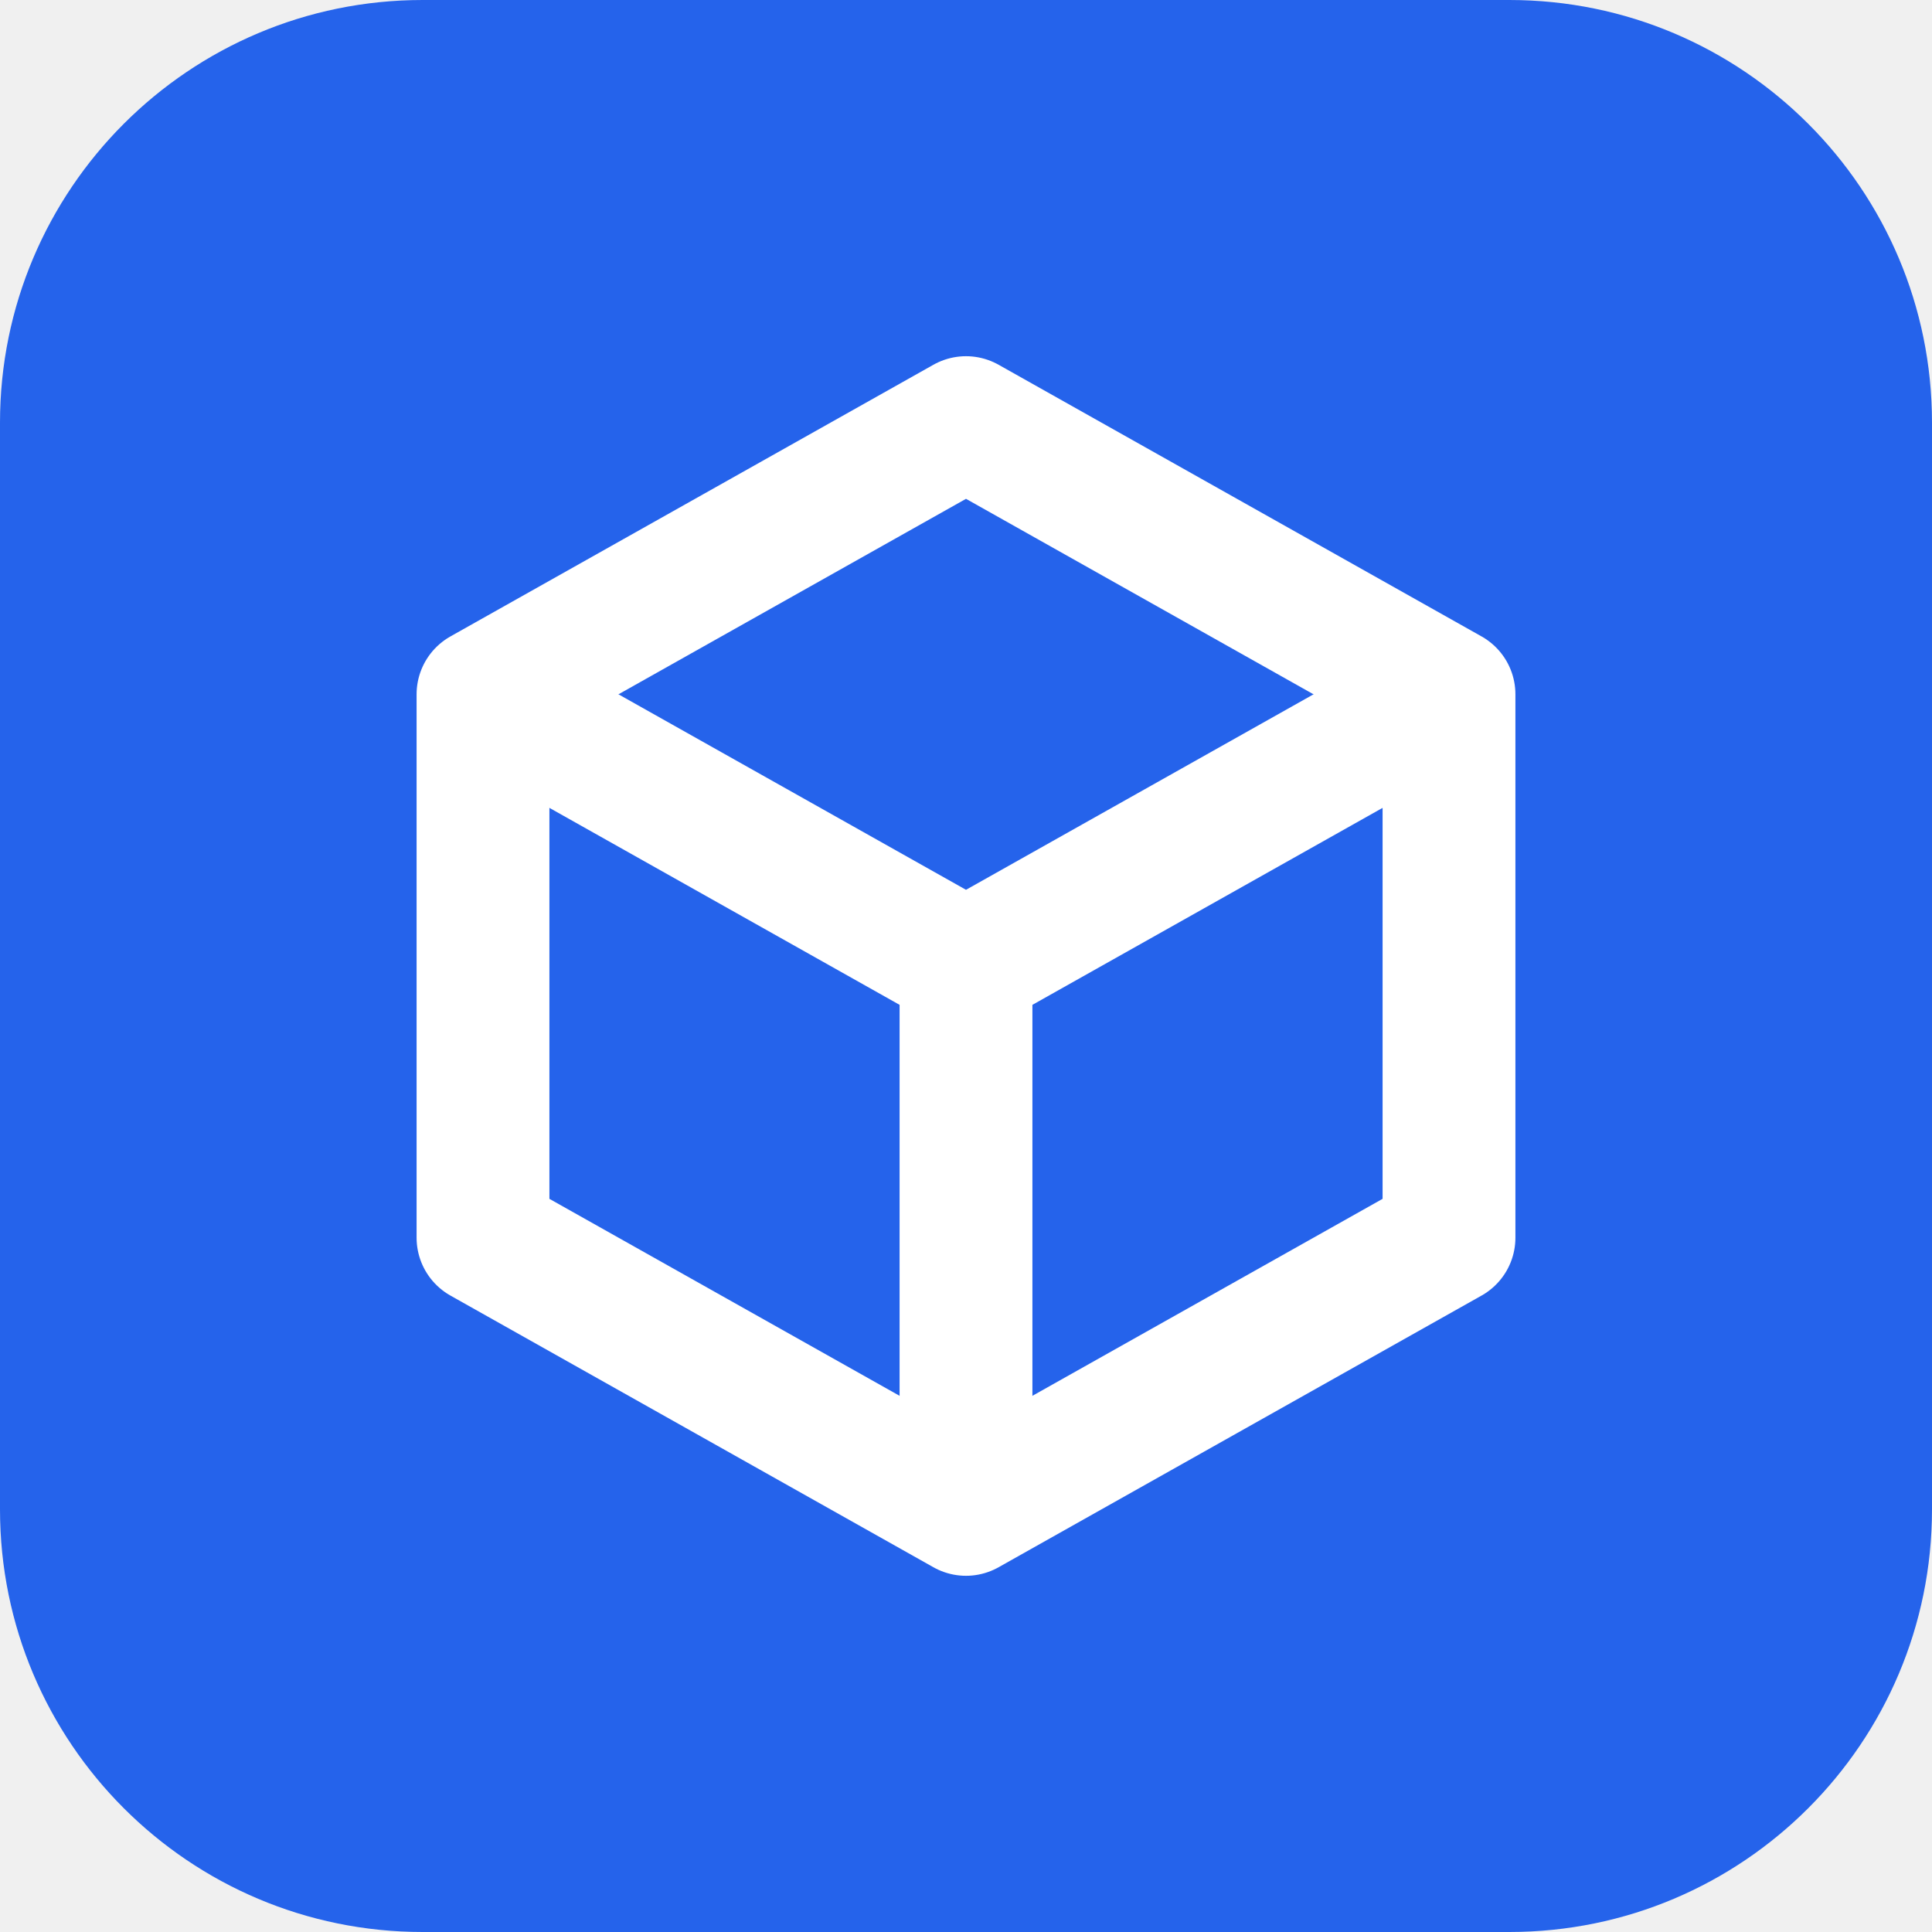
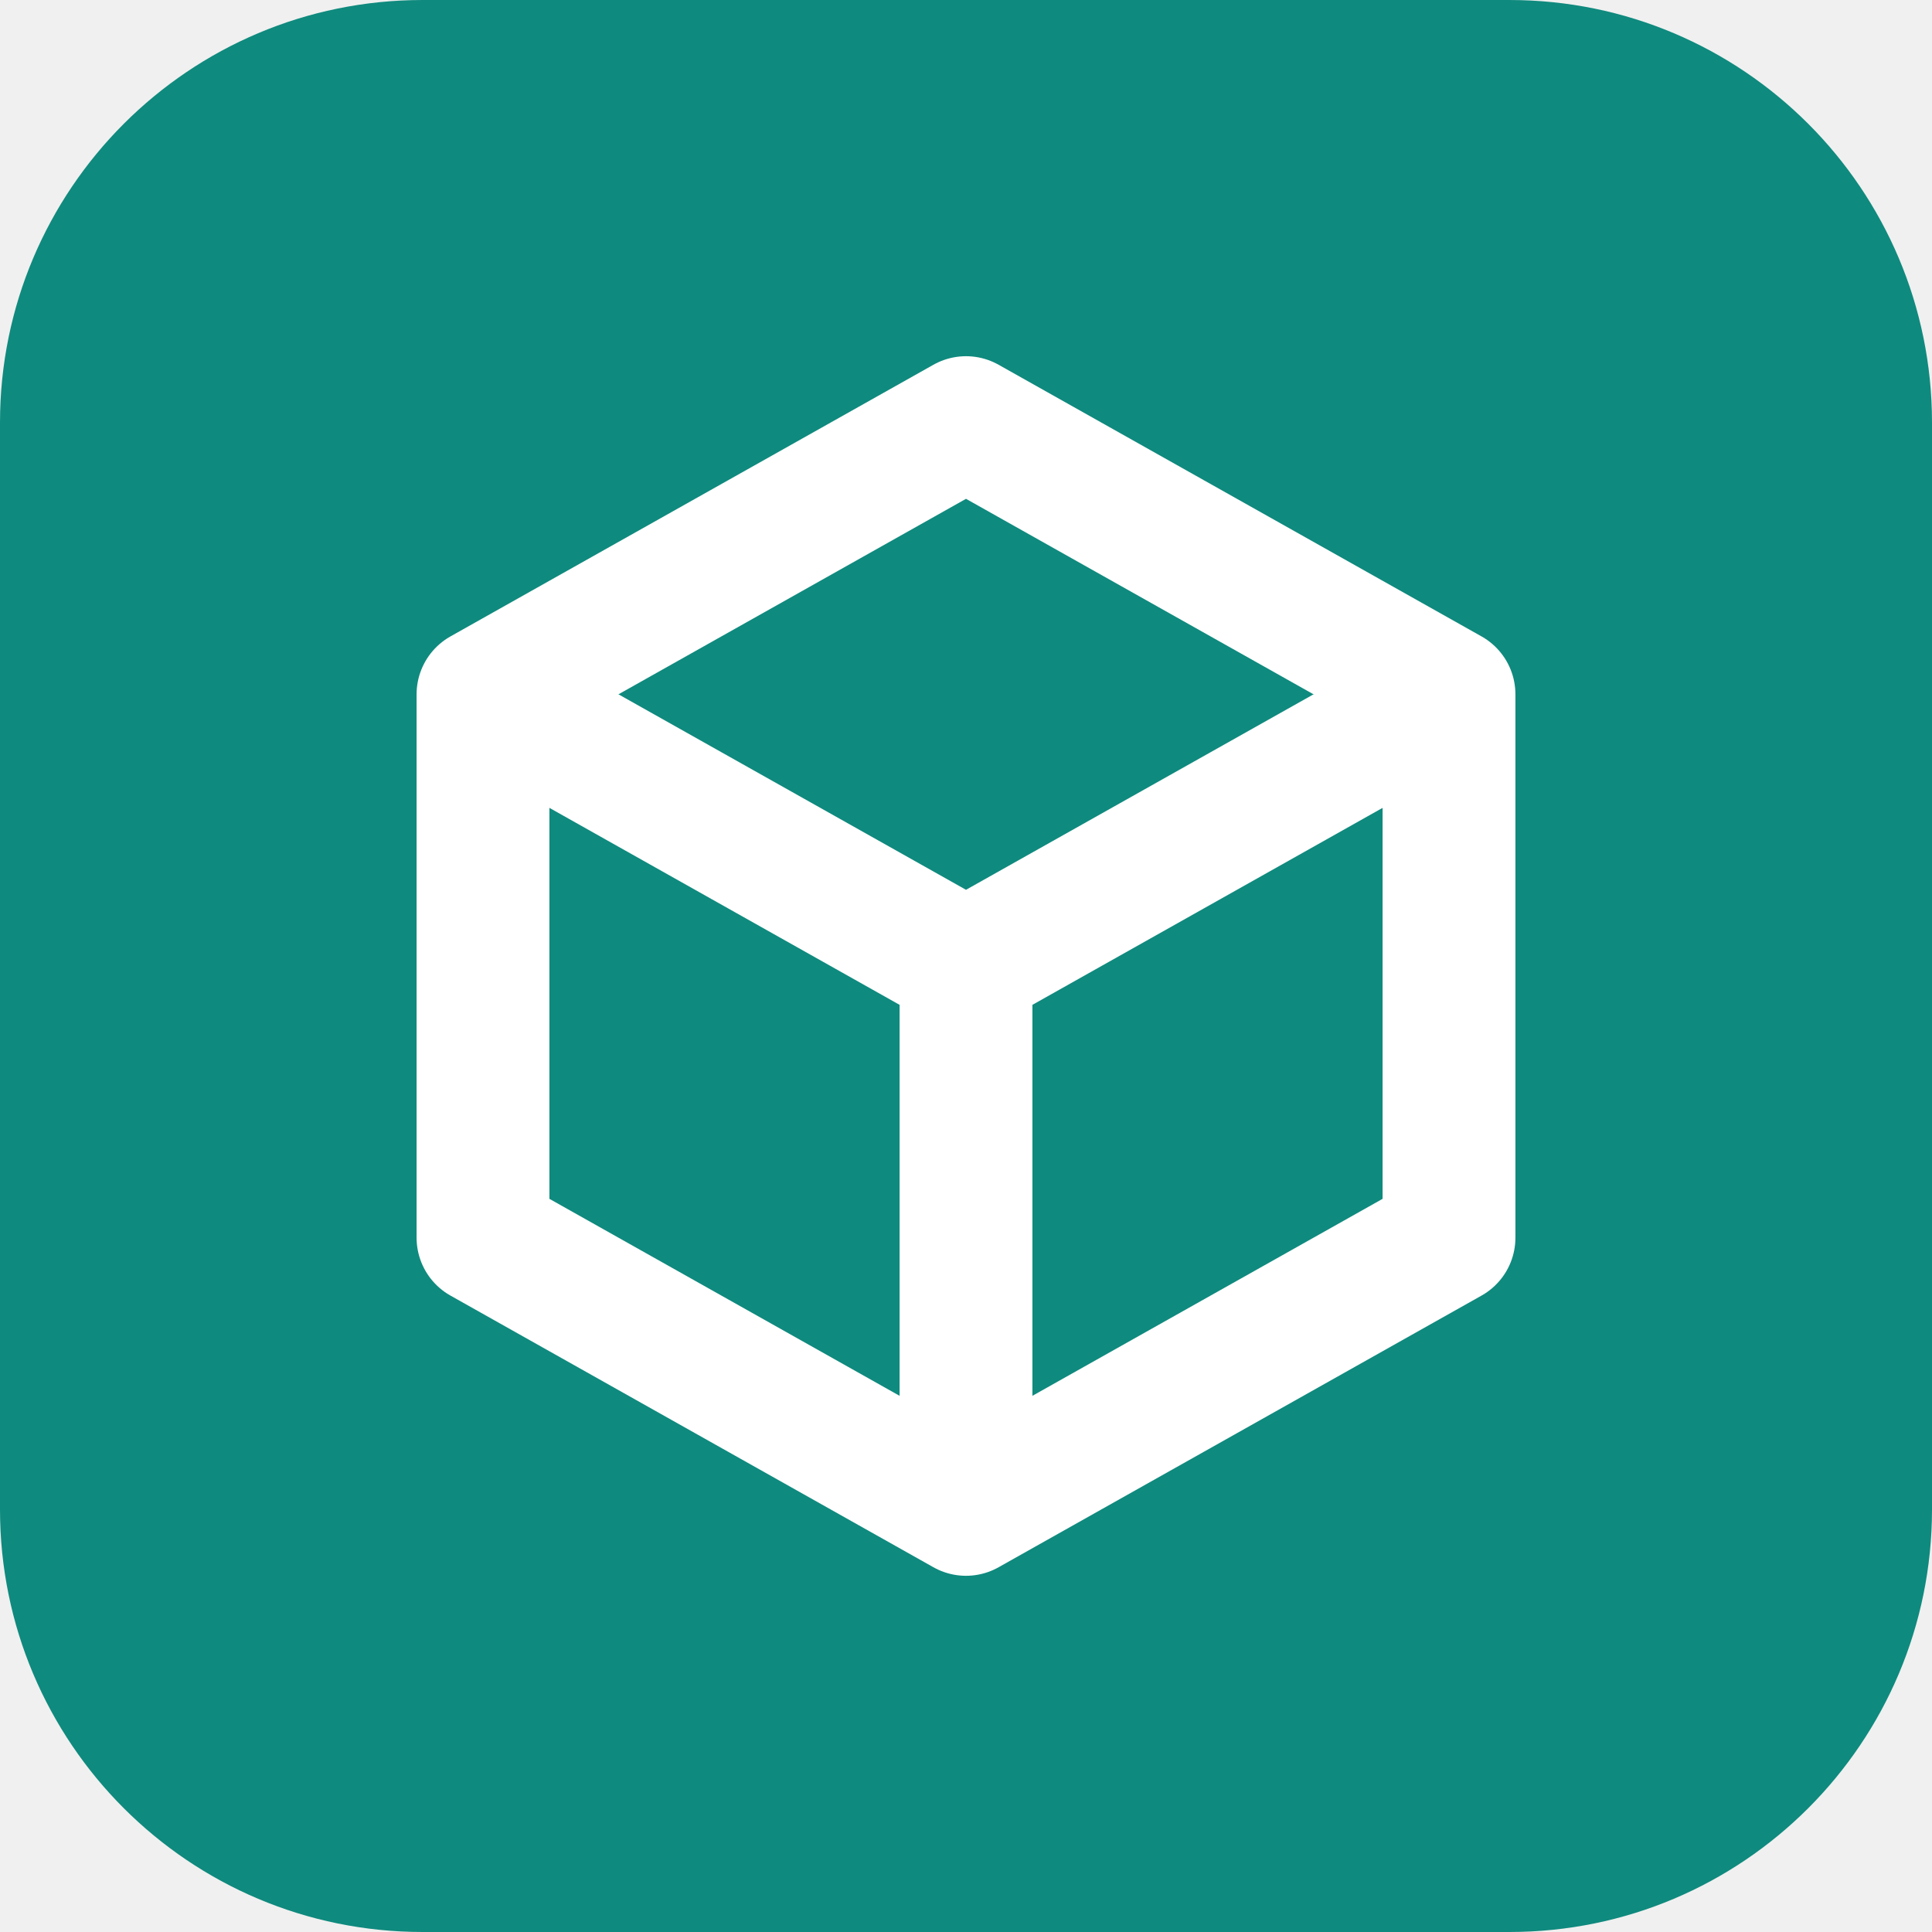
<svg xmlns="http://www.w3.org/2000/svg" viewBox="0 0 32 32">
-   <rect width="32" height="32" rx="7" fill="#2563eb" />
+   <rect width="32" height="32" rx="7" fill="#0f8a7e" />
  <path d="M8 11.5 16 7l8 4.5v9L16 25l-8-4.5z" fill="none" stroke="#fff" stroke-width="2.2" stroke-linejoin="round" />
  <path d="M8 11.5 16 16l8-4.5M16 16v9" fill="none" stroke="#fff" stroke-width="2.2" stroke-linejoin="round" />
</svg>
